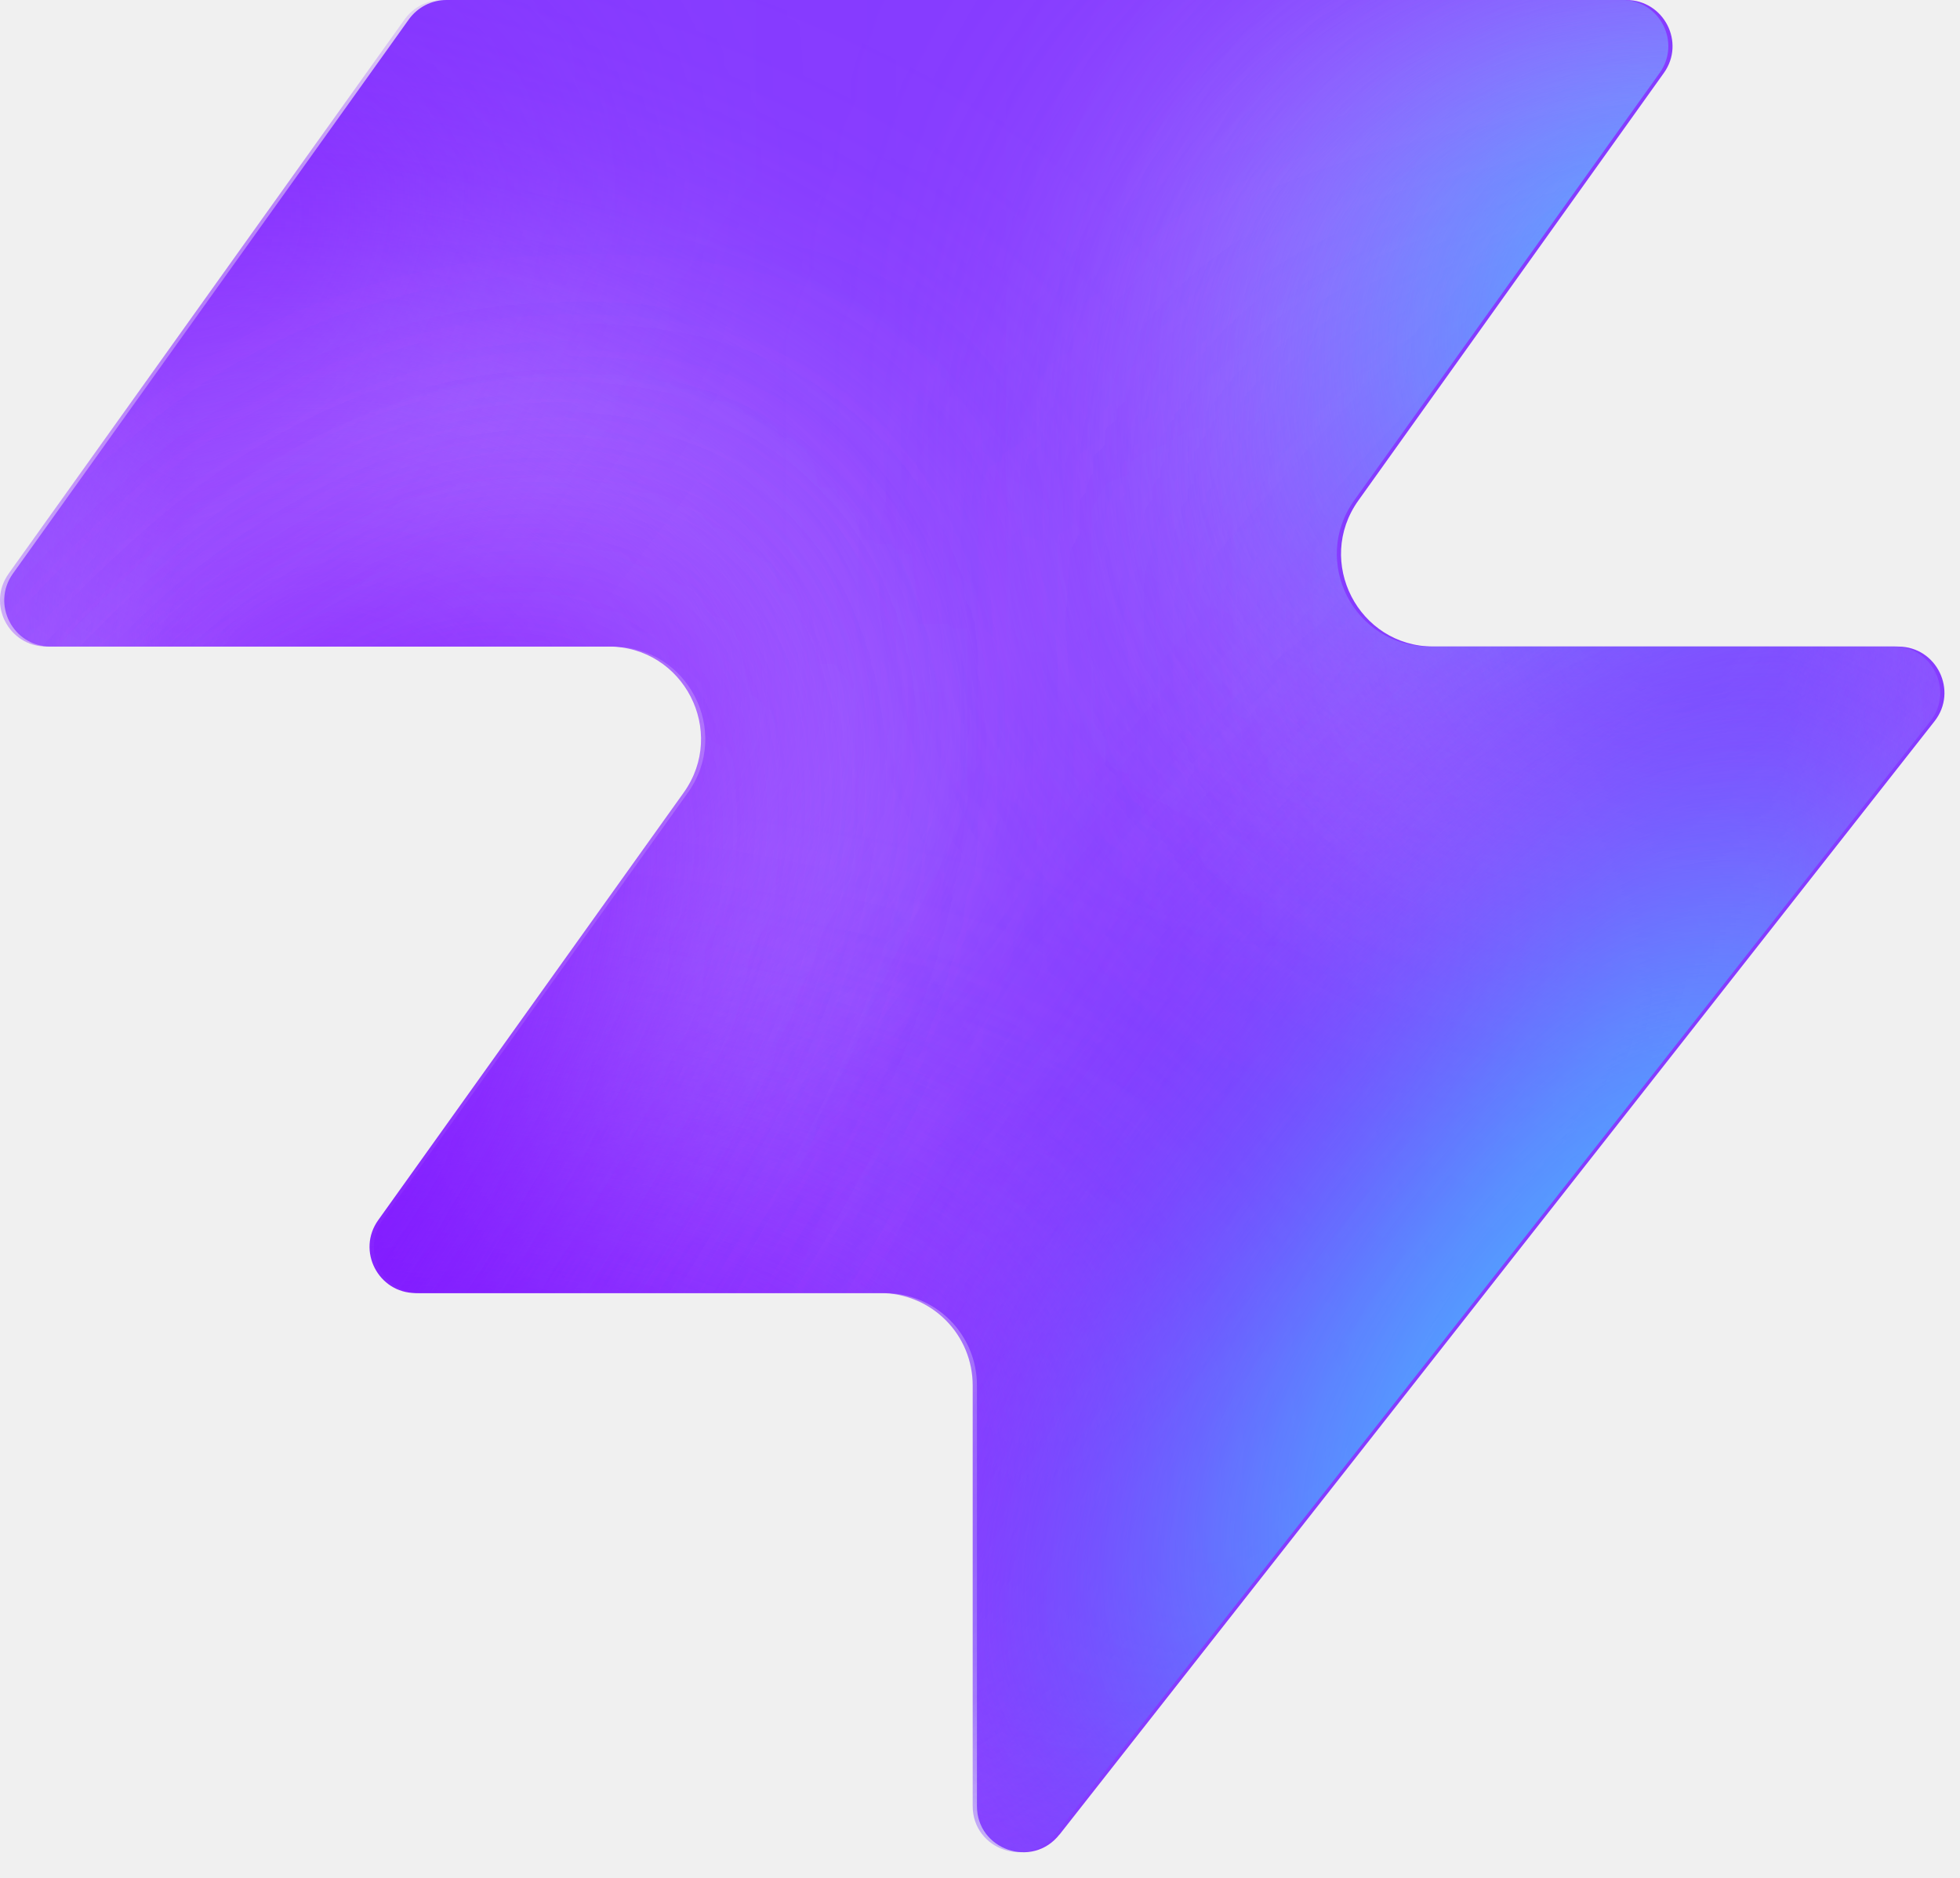
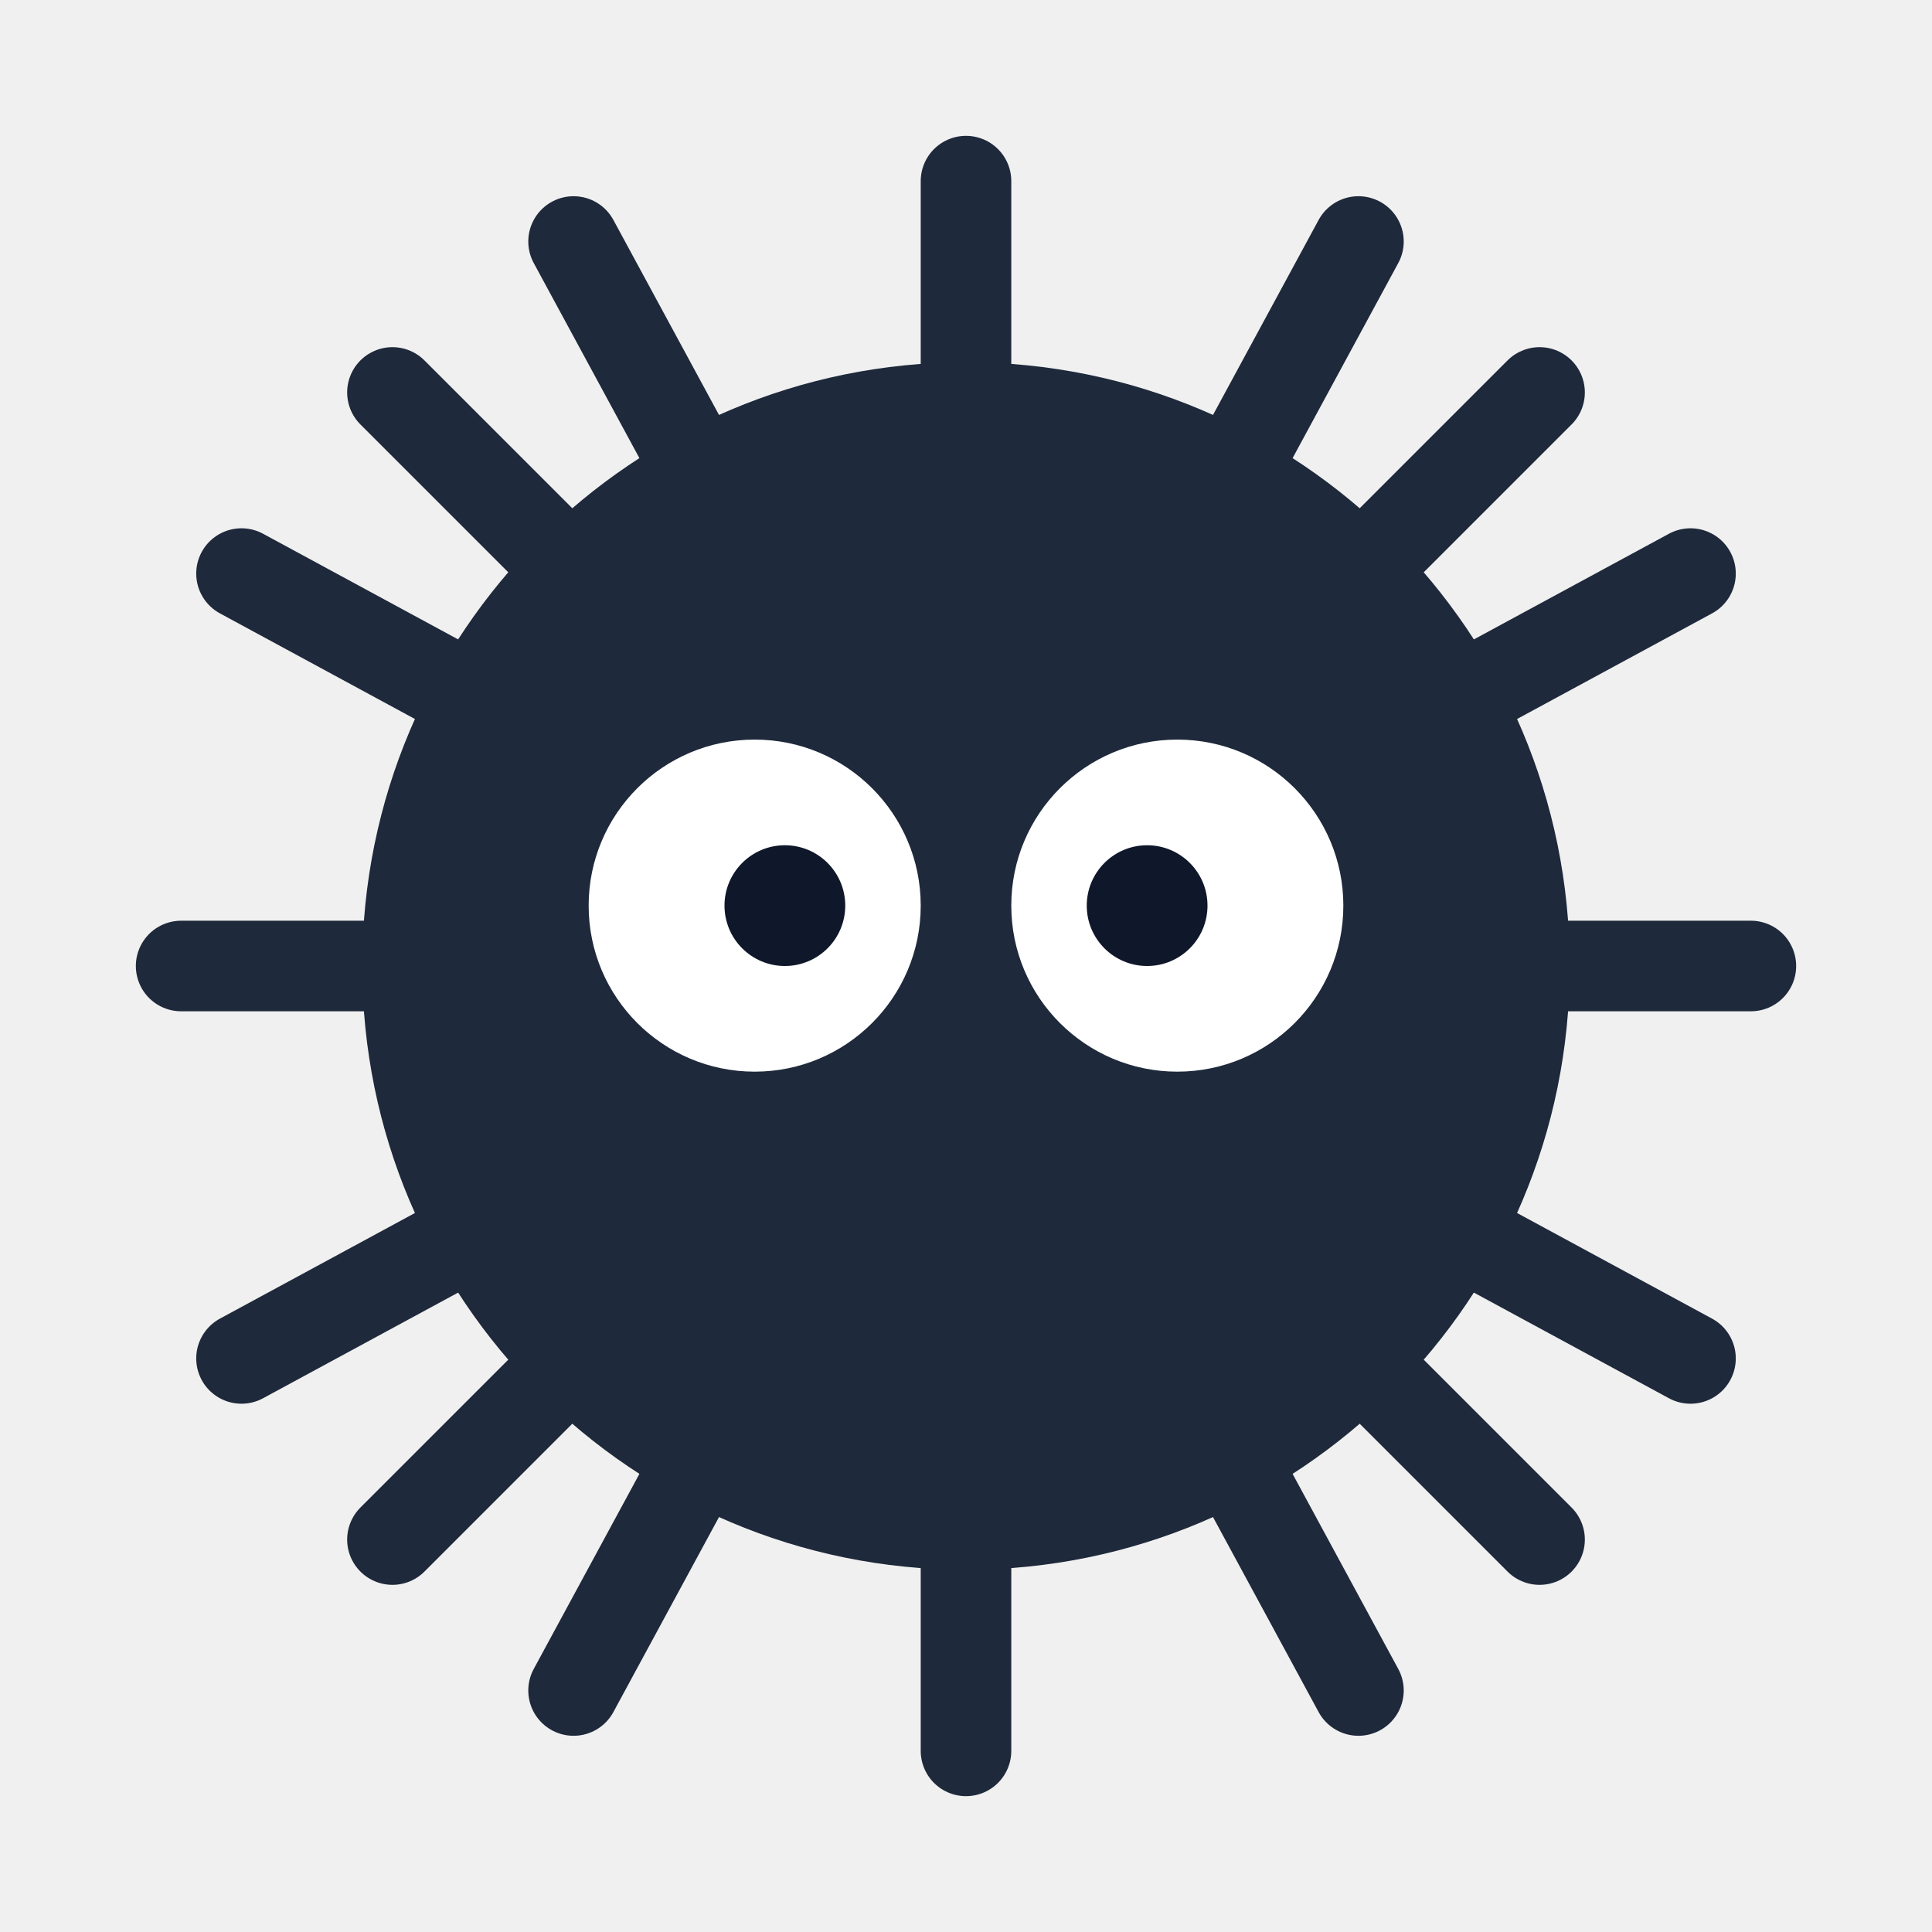
- <svg xmlns="http://www.w3.org/2000/svg" width="48" height="46" fill="none" viewBox="0 0 48 46">
-   <path fill="#863bff" d="M25.946 44.938c-.664.845-2.021.375-2.021-.698V33.937a2.26 2.26 0 0 0-2.262-2.262H10.287c-.92 0-1.456-1.04-.92-1.788l7.48-10.471c1.07-1.497 0-3.578-1.842-3.578H1.237c-.92 0-1.456-1.04-.92-1.788L10.013.474c.214-.297.556-.474.92-.474h28.894c.92 0 1.456 1.04.92 1.788l-7.48 10.471c-1.07 1.498 0 3.579 1.842 3.579h11.377c.943 0 1.473 1.088.89 1.83L25.947 44.94z" style="fill:#863bff;fill:color(display-p3 .525 .23 1);fill-opacity:1" />
-   <mask id="a" width="48" height="46" x="0" y="0" maskUnits="userSpaceOnUse" style="mask-type:alpha">
-     <path fill="#000" d="M25.842 44.938c-.664.844-2.021.375-2.021-.698V33.937a2.26 2.26 0 0 0-2.262-2.262H10.183c-.92 0-1.456-1.04-.92-1.788l7.48-10.471c1.07-1.498 0-3.579-1.842-3.579H1.133c-.92 0-1.456-1.04-.92-1.787L9.91.473c.214-.297.556-.474.92-.474h28.894c.92 0 1.456 1.04.92 1.788l-7.48 10.471c-1.07 1.498 0 3.578 1.842 3.578h11.377c.943 0 1.473 1.088.89 1.832L25.843 44.94z" style="fill:#000;fill-opacity:1" />
-   </mask>
-   <g mask="url(#a)">
-     <g filter="url(#b)">
-       <ellipse cx="5.508" cy="14.704" fill="#ede6ff" rx="5.508" ry="14.704" style="fill:#ede6ff;fill:color(display-p3 .927 .903 1);fill-opacity:1" transform="matrix(.00324 1 1 -.00324 -4.47 31.516)" />
-     </g>
-     <g filter="url(#c)">
-       <ellipse cx="10.399" cy="29.851" fill="#ede6ff" rx="10.399" ry="29.851" style="fill:#ede6ff;fill:color(display-p3 .927 .903 1);fill-opacity:1" transform="matrix(.00324 1 1 -.00324 -39.328 7.883)" />
-     </g>
-     <g filter="url(#d)">
-       <ellipse cx="5.508" cy="30.487" fill="#7e14ff" rx="5.508" ry="30.487" style="fill:#7e14ff;fill:color(display-p3 .492 .077 1);fill-opacity:1" transform="rotate(89.814 -25.913 -14.639)scale(1 -1)" />
-     </g>
-     <g filter="url(#e)">
-       <ellipse cx="5.508" cy="30.599" fill="#7e14ff" rx="5.508" ry="30.599" style="fill:#7e14ff;fill:color(display-p3 .492 .077 1);fill-opacity:1" transform="rotate(89.814 -32.644 -3.334)scale(1 -1)" />
-     </g>
-     <g filter="url(#f)">
-       <ellipse cx="5.508" cy="30.599" fill="#7e14ff" rx="5.508" ry="30.599" style="fill:#7e14ff;fill:color(display-p3 .492 .077 1);fill-opacity:1" transform="matrix(.00324 1 1 -.00324 -34.34 30.47)" />
-     </g>
-     <g filter="url(#g)">
-       <ellipse cx="14.072" cy="22.078" fill="#ede6ff" rx="14.072" ry="22.078" style="fill:#ede6ff;fill:color(display-p3 .927 .903 1);fill-opacity:1" transform="rotate(93.35 24.506 48.493)scale(-1 1)" />
-     </g>
-     <g filter="url(#h)">
-       <ellipse cx="3.47" cy="21.501" fill="#7e14ff" rx="3.47" ry="21.501" style="fill:#7e14ff;fill:color(display-p3 .492 .077 1);fill-opacity:1" transform="rotate(89.009 28.708 47.59)scale(-1 1)" />
-     </g>
-     <g filter="url(#i)">
-       <ellipse cx="3.47" cy="21.501" fill="#7e14ff" rx="3.47" ry="21.501" style="fill:#7e14ff;fill:color(display-p3 .492 .077 1);fill-opacity:1" transform="rotate(89.009 28.708 47.59)scale(-1 1)" />
-     </g>
-     <g filter="url(#j)">
-       <ellipse cx=".387" cy="8.972" fill="#7e14ff" rx="4.407" ry="29.108" style="fill:#7e14ff;fill:color(display-p3 .492 .077 1);fill-opacity:1" transform="rotate(39.51 .387 8.972)" />
-     </g>
-     <g filter="url(#k)">
-       <ellipse cx="47.523" cy="-6.092" fill="#7e14ff" rx="4.407" ry="29.108" style="fill:#7e14ff;fill:color(display-p3 .492 .077 1);fill-opacity:1" transform="rotate(37.892 47.523 -6.092)" />
-     </g>
-     <g filter="url(#l)">
-       <ellipse cx="41.412" cy="6.333" fill="#47bfff" rx="5.971" ry="9.665" style="fill:#47bfff;fill:color(display-p3 .28 .748 1);fill-opacity:1" transform="rotate(37.892 41.412 6.333)" />
-     </g>
-     <g filter="url(#m)">
-       <ellipse cx="-1.879" cy="38.332" fill="#7e14ff" rx="4.407" ry="29.108" style="fill:#7e14ff;fill:color(display-p3 .492 .077 1);fill-opacity:1" transform="rotate(37.892 -1.88 38.332)" />
-     </g>
-     <g filter="url(#n)">
-       <ellipse cx="-1.879" cy="38.332" fill="#7e14ff" rx="4.407" ry="29.108" style="fill:#7e14ff;fill:color(display-p3 .492 .077 1);fill-opacity:1" transform="rotate(37.892 -1.88 38.332)" />
-     </g>
-     <g filter="url(#o)">
-       <ellipse cx="35.651" cy="29.907" fill="#7e14ff" rx="4.407" ry="29.108" style="fill:#7e14ff;fill:color(display-p3 .492 .077 1);fill-opacity:1" transform="rotate(37.892 35.651 29.907)" />
-     </g>
-     <g filter="url(#p)">
-       <ellipse cx="38.418" cy="32.4" fill="#47bfff" rx="5.971" ry="15.297" style="fill:#47bfff;fill:color(display-p3 .28 .748 1);fill-opacity:1" transform="rotate(37.892 38.418 32.4)" />
-     </g>
+ <svg xmlns="http://www.w3.org/2000/svg" viewBox="0 0 64 64" width="64" height="64">
+   <g stroke="#1e293b" stroke-width="3" stroke-linecap="round">
+     <line x1="32" y1="6" x2="32" y2="58" />
+     <line x1="6" y1="32" x2="58" y2="32" />
+     <line x1="13" y1="13" x2="51" y2="51" />
+     <line x1="51" y1="13" x2="13" y2="51" />
+     <line x1="19" y1="8" x2="45" y2="56" />
+     <line x1="45" y1="8" x2="19" y2="56" />
+     <line x1="8" y1="19" x2="56" y2="45" />
+     <line x1="56" y1="19" x2="8" y2="45" />
  </g>
-   <defs>
-     <filter id="b" width="60.045" height="41.654" x="-19.77" y="16.149" color-interpolation-filters="sRGB" filterUnits="userSpaceOnUse">
-       <feFlood flood-opacity="0" result="BackgroundImageFix" />
-       <feBlend in="SourceGraphic" in2="BackgroundImageFix" result="shape" />
-       <feGaussianBlur result="effect1_foregroundBlur_2002_17158" stdDeviation="7.659" />
-     </filter>
-     <filter id="c" width="90.34" height="51.437" x="-54.613" y="-7.533" color-interpolation-filters="sRGB" filterUnits="userSpaceOnUse">
-       <feFlood flood-opacity="0" result="BackgroundImageFix" />
-       <feBlend in="SourceGraphic" in2="BackgroundImageFix" result="shape" />
-       <feGaussianBlur result="effect1_foregroundBlur_2002_17158" stdDeviation="7.659" />
-     </filter>
-     <filter id="d" width="79.355" height="29.4" x="-49.64" y="2.03" color-interpolation-filters="sRGB" filterUnits="userSpaceOnUse">
-       <feFlood flood-opacity="0" result="BackgroundImageFix" />
-       <feBlend in="SourceGraphic" in2="BackgroundImageFix" result="shape" />
-       <feGaussianBlur result="effect1_foregroundBlur_2002_17158" stdDeviation="4.596" />
-     </filter>
-     <filter id="e" width="79.579" height="29.4" x="-45.045" y="20.029" color-interpolation-filters="sRGB" filterUnits="userSpaceOnUse">
-       <feFlood flood-opacity="0" result="BackgroundImageFix" />
-       <feBlend in="SourceGraphic" in2="BackgroundImageFix" result="shape" />
-       <feGaussianBlur result="effect1_foregroundBlur_2002_17158" stdDeviation="4.596" />
-     </filter>
-     <filter id="f" width="79.579" height="29.4" x="-43.513" y="21.178" color-interpolation-filters="sRGB" filterUnits="userSpaceOnUse">
-       <feFlood flood-opacity="0" result="BackgroundImageFix" />
-       <feBlend in="SourceGraphic" in2="BackgroundImageFix" result="shape" />
-       <feGaussianBlur result="effect1_foregroundBlur_2002_17158" stdDeviation="4.596" />
-     </filter>
-     <filter id="g" width="74.749" height="58.852" x="15.756" y="-17.901" color-interpolation-filters="sRGB" filterUnits="userSpaceOnUse">
-       <feFlood flood-opacity="0" result="BackgroundImageFix" />
-       <feBlend in="SourceGraphic" in2="BackgroundImageFix" result="shape" />
-       <feGaussianBlur result="effect1_foregroundBlur_2002_17158" stdDeviation="7.659" />
-     </filter>
-     <filter id="h" width="61.377" height="25.362" x="23.548" y="2.284" color-interpolation-filters="sRGB" filterUnits="userSpaceOnUse">
-       <feFlood flood-opacity="0" result="BackgroundImageFix" />
-       <feBlend in="SourceGraphic" in2="BackgroundImageFix" result="shape" />
-       <feGaussianBlur result="effect1_foregroundBlur_2002_17158" stdDeviation="4.596" />
-     </filter>
-     <filter id="i" width="61.377" height="25.362" x="23.548" y="2.284" color-interpolation-filters="sRGB" filterUnits="userSpaceOnUse">
-       <feFlood flood-opacity="0" result="BackgroundImageFix" />
-       <feBlend in="SourceGraphic" in2="BackgroundImageFix" result="shape" />
-       <feGaussianBlur result="effect1_foregroundBlur_2002_17158" stdDeviation="4.596" />
-     </filter>
-     <filter id="j" width="56.045" height="63.649" x="-27.636" y="-22.853" color-interpolation-filters="sRGB" filterUnits="userSpaceOnUse">
-       <feFlood flood-opacity="0" result="BackgroundImageFix" />
-       <feBlend in="SourceGraphic" in2="BackgroundImageFix" result="shape" />
-       <feGaussianBlur result="effect1_foregroundBlur_2002_17158" stdDeviation="4.596" />
-     </filter>
-     <filter id="k" width="54.814" height="64.646" x="20.116" y="-38.415" color-interpolation-filters="sRGB" filterUnits="userSpaceOnUse">
-       <feFlood flood-opacity="0" result="BackgroundImageFix" />
-       <feBlend in="SourceGraphic" in2="BackgroundImageFix" result="shape" />
-       <feGaussianBlur result="effect1_foregroundBlur_2002_17158" stdDeviation="4.596" />
-     </filter>
-     <filter id="l" width="33.541" height="35.313" x="24.641" y="-11.323" color-interpolation-filters="sRGB" filterUnits="userSpaceOnUse">
-       <feFlood flood-opacity="0" result="BackgroundImageFix" />
-       <feBlend in="SourceGraphic" in2="BackgroundImageFix" result="shape" />
-       <feGaussianBlur result="effect1_foregroundBlur_2002_17158" stdDeviation="4.596" />
-     </filter>
-     <filter id="m" width="54.814" height="64.646" x="-29.286" y="6.009" color-interpolation-filters="sRGB" filterUnits="userSpaceOnUse">
-       <feFlood flood-opacity="0" result="BackgroundImageFix" />
-       <feBlend in="SourceGraphic" in2="BackgroundImageFix" result="shape" />
-       <feGaussianBlur result="effect1_foregroundBlur_2002_17158" stdDeviation="4.596" />
-     </filter>
-     <filter id="n" width="54.814" height="64.646" x="-29.286" y="6.009" color-interpolation-filters="sRGB" filterUnits="userSpaceOnUse">
-       <feFlood flood-opacity="0" result="BackgroundImageFix" />
-       <feBlend in="SourceGraphic" in2="BackgroundImageFix" result="shape" />
-       <feGaussianBlur result="effect1_foregroundBlur_2002_17158" stdDeviation="4.596" />
-     </filter>
-     <filter id="o" width="54.814" height="64.646" x="8.244" y="-2.416" color-interpolation-filters="sRGB" filterUnits="userSpaceOnUse">
-       <feFlood flood-opacity="0" result="BackgroundImageFix" />
-       <feBlend in="SourceGraphic" in2="BackgroundImageFix" result="shape" />
-       <feGaussianBlur result="effect1_foregroundBlur_2002_17158" stdDeviation="4.596" />
-     </filter>
-     <filter id="p" width="39.409" height="43.623" x="18.713" y="10.588" color-interpolation-filters="sRGB" filterUnits="userSpaceOnUse">
-       <feFlood flood-opacity="0" result="BackgroundImageFix" />
-       <feBlend in="SourceGraphic" in2="BackgroundImageFix" result="shape" />
-       <feGaussianBlur result="effect1_foregroundBlur_2002_17158" stdDeviation="4.596" />
-     </filter>
-   </defs>
+   <circle cx="32" cy="32" r="20" fill="#1e293b" />
+   <circle cx="25" cy="30" r="5.5" fill="#ffffff" />
+   <circle cx="39" cy="30" r="5.5" fill="#ffffff" />
+   <circle cx="26" cy="30" r="2" fill="#0f172a" />
+   <circle cx="38" cy="30" r="2" fill="#0f172a" />
</svg>
